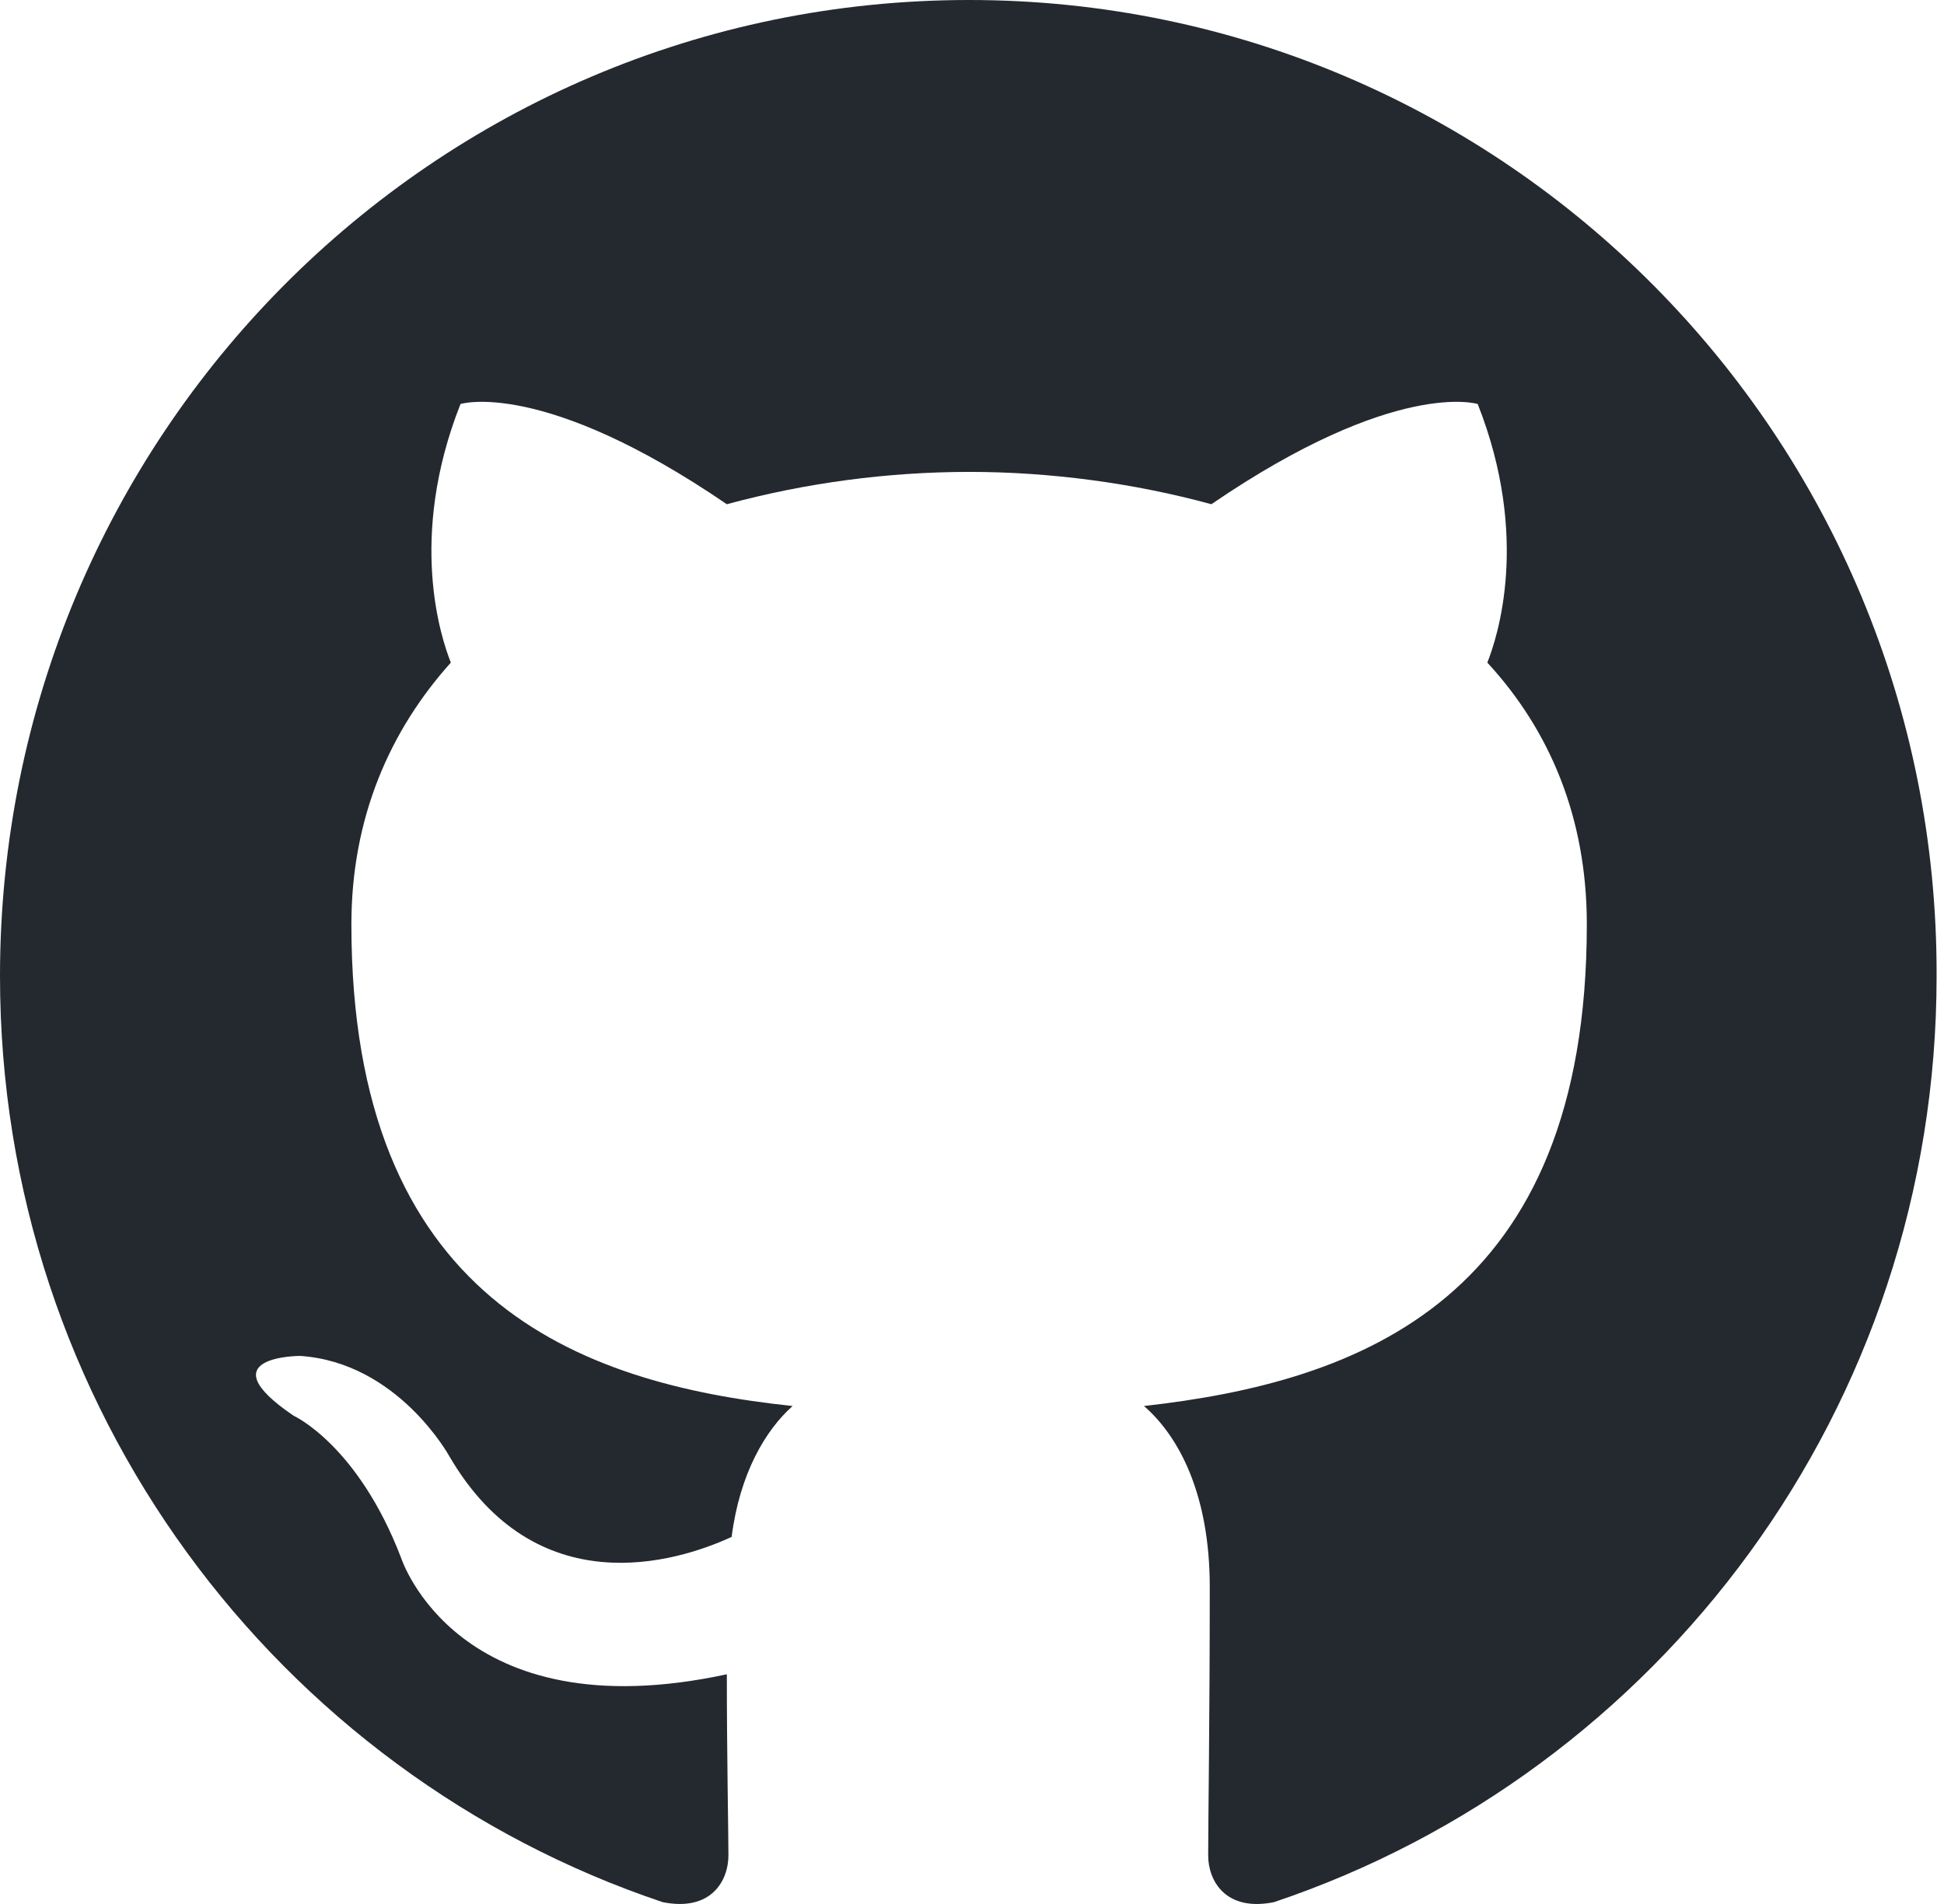
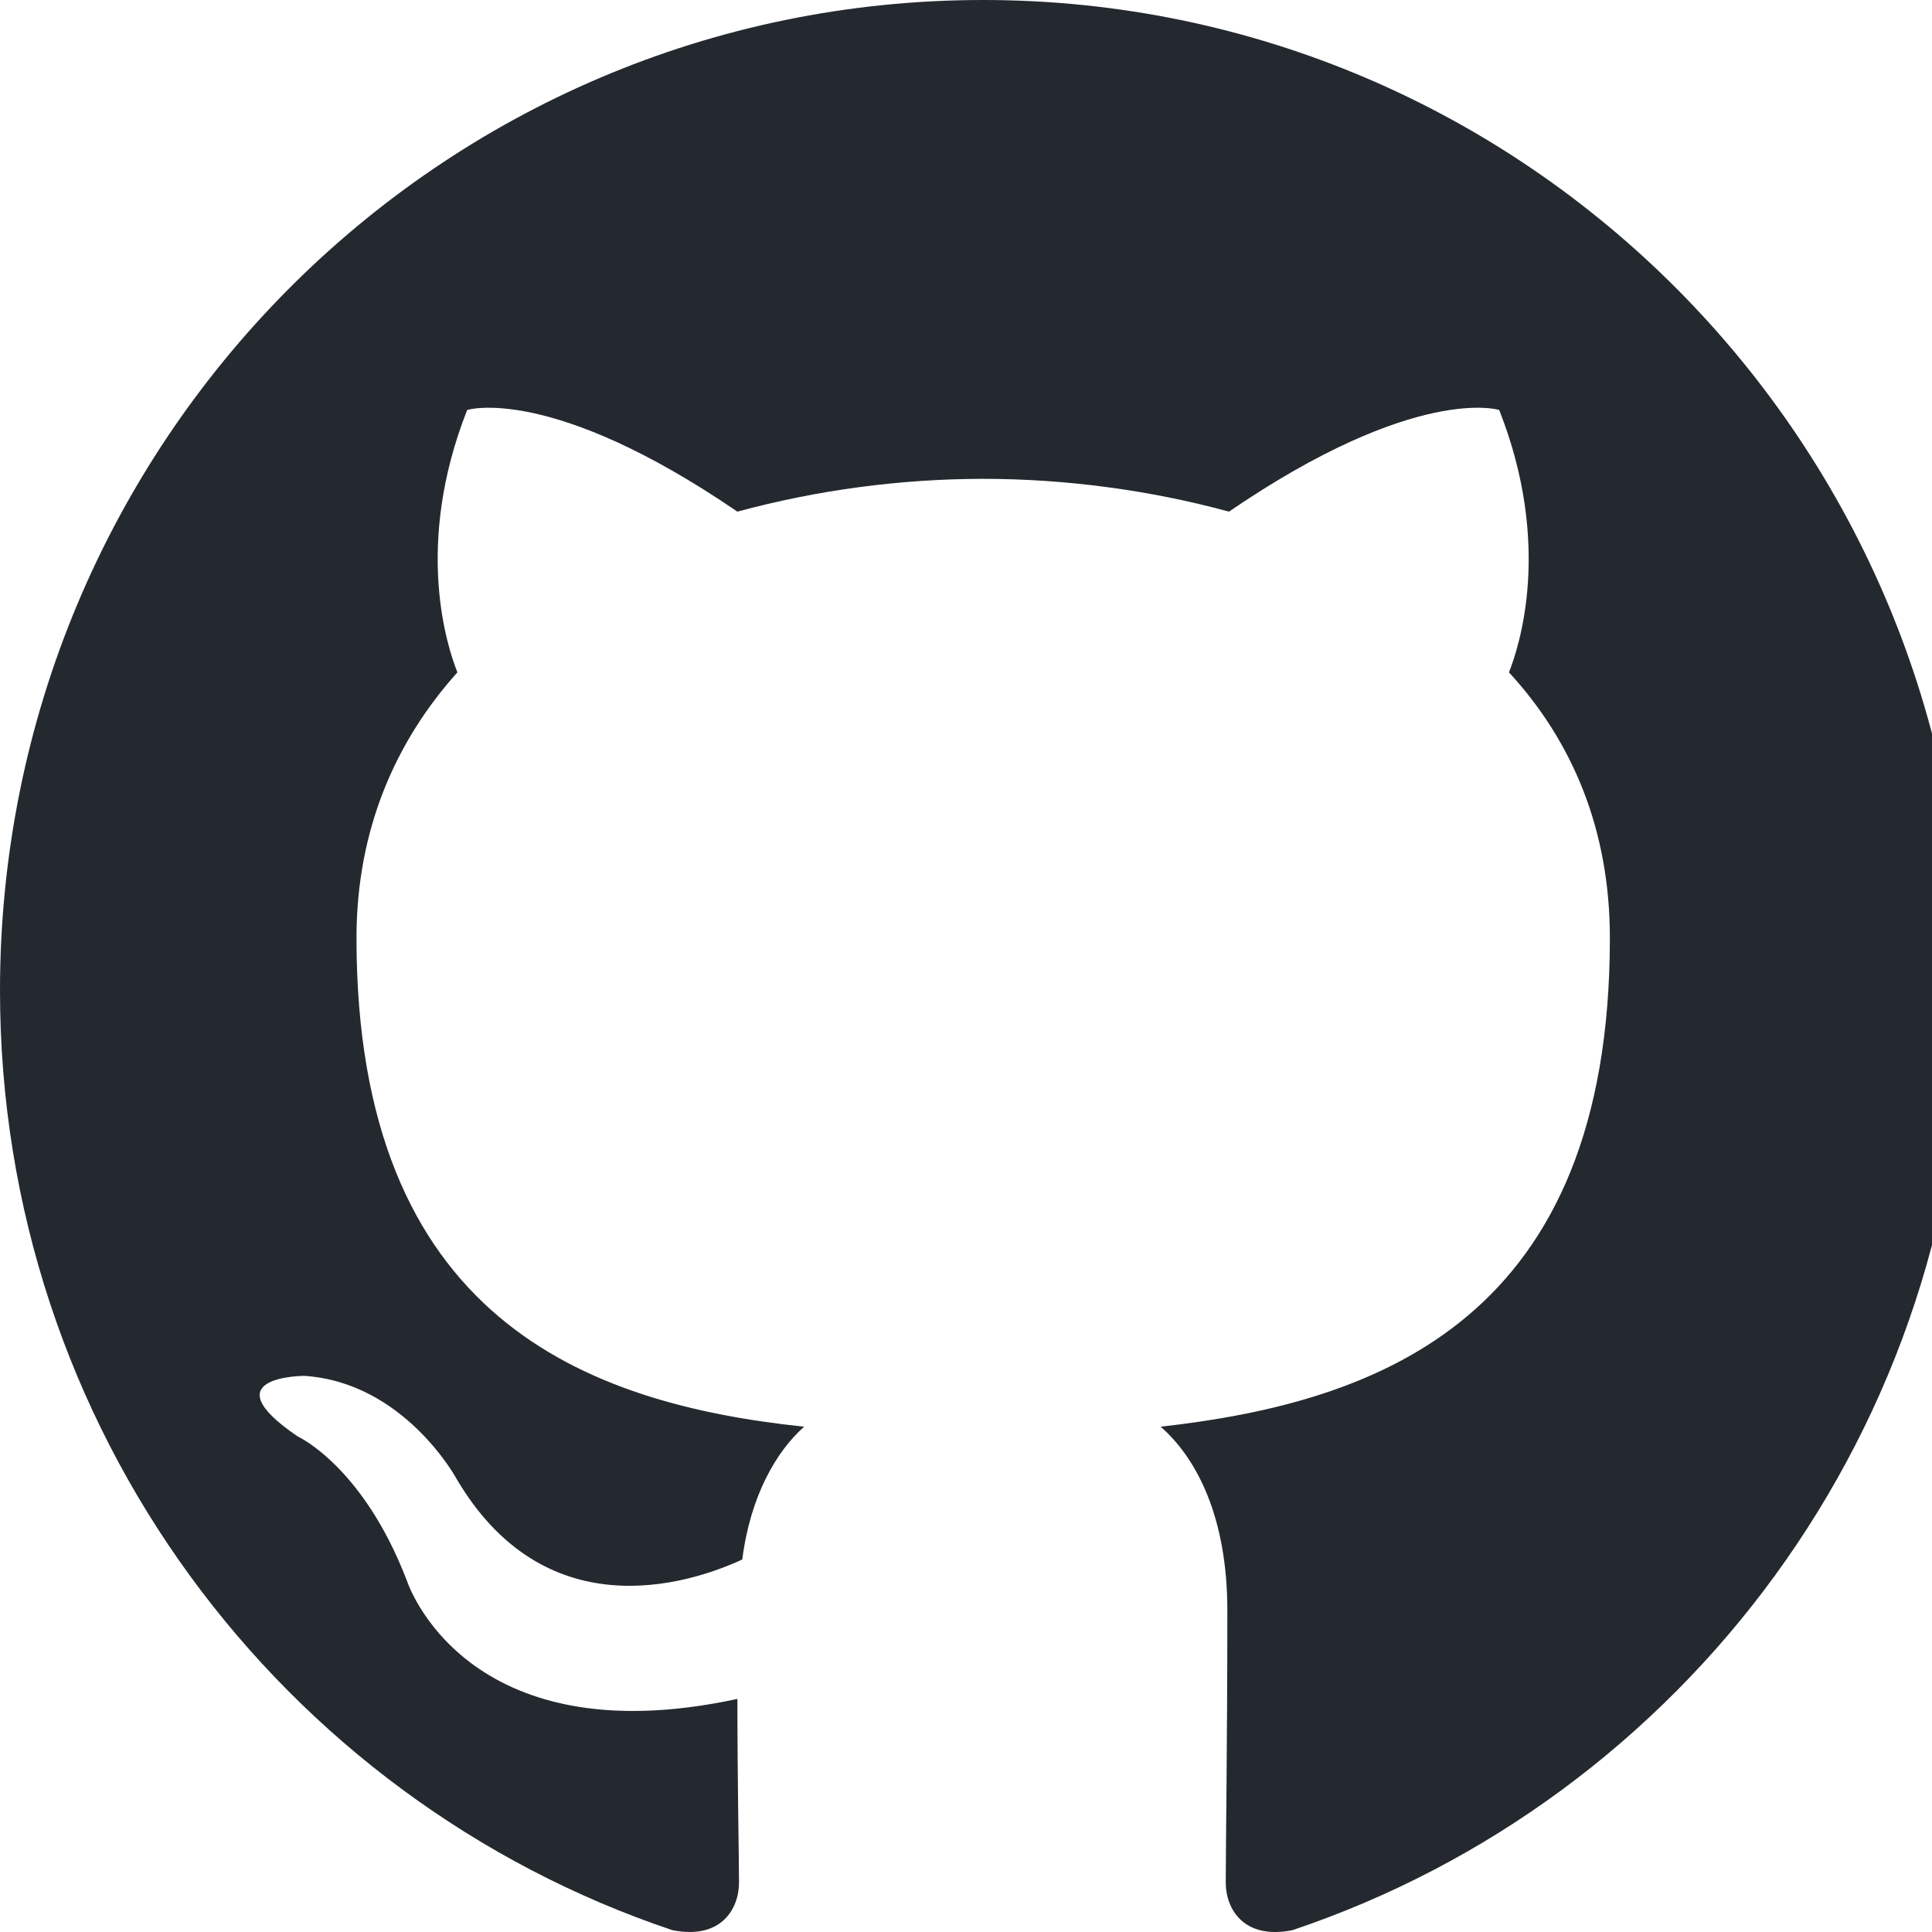
- <svg xmlns="http://www.w3.org/2000/svg" width="98" height="96">
+ <svg xmlns="http://www.w3.org/2000/svg" viewBox="0 0 96 96">
  <path fill-rule="evenodd" clip-rule="evenodd" d="M48.854 0C21.839 0 0 22 0 49.217c0 21.756 13.993 40.172 33.405 46.69 2.427.49 3.316-1.059 3.316-2.362 0-1.141-.08-5.052-.08-9.127-13.59 2.934-16.42-5.867-16.42-5.867-2.184-5.704-5.42-7.17-5.42-7.17-4.448-3.015.324-3.015.324-3.015 4.934.326 7.523 5.052 7.523 5.052 4.367 7.496 11.404 5.378 14.235 4.074.404-3.178 1.699-5.378 3.074-6.6-10.839-1.141-22.243-5.378-22.243-24.283 0-5.378 1.94-9.778 5.014-13.2-.485-1.222-2.184-6.275.486-13.038 0 0 4.125-1.304 13.426 5.052a46.97 46.97 0 0 1 12.214-1.63c4.125 0 8.33.571 12.213 1.63 9.302-6.356 13.427-5.052 13.427-5.052 2.67 6.763.97 11.816.485 13.038 3.155 3.422 5.015 7.822 5.015 13.2 0 18.905-11.404 23.06-22.324 24.283 1.78 1.548 3.316 4.481 3.316 9.126 0 6.6-.08 11.897-.08 13.526 0 1.304.89 2.853 3.316 2.364 19.412-6.52 33.405-24.935 33.405-46.691C97.707 22 75.788 0 48.854 0z" fill="#24292f" />
</svg>
